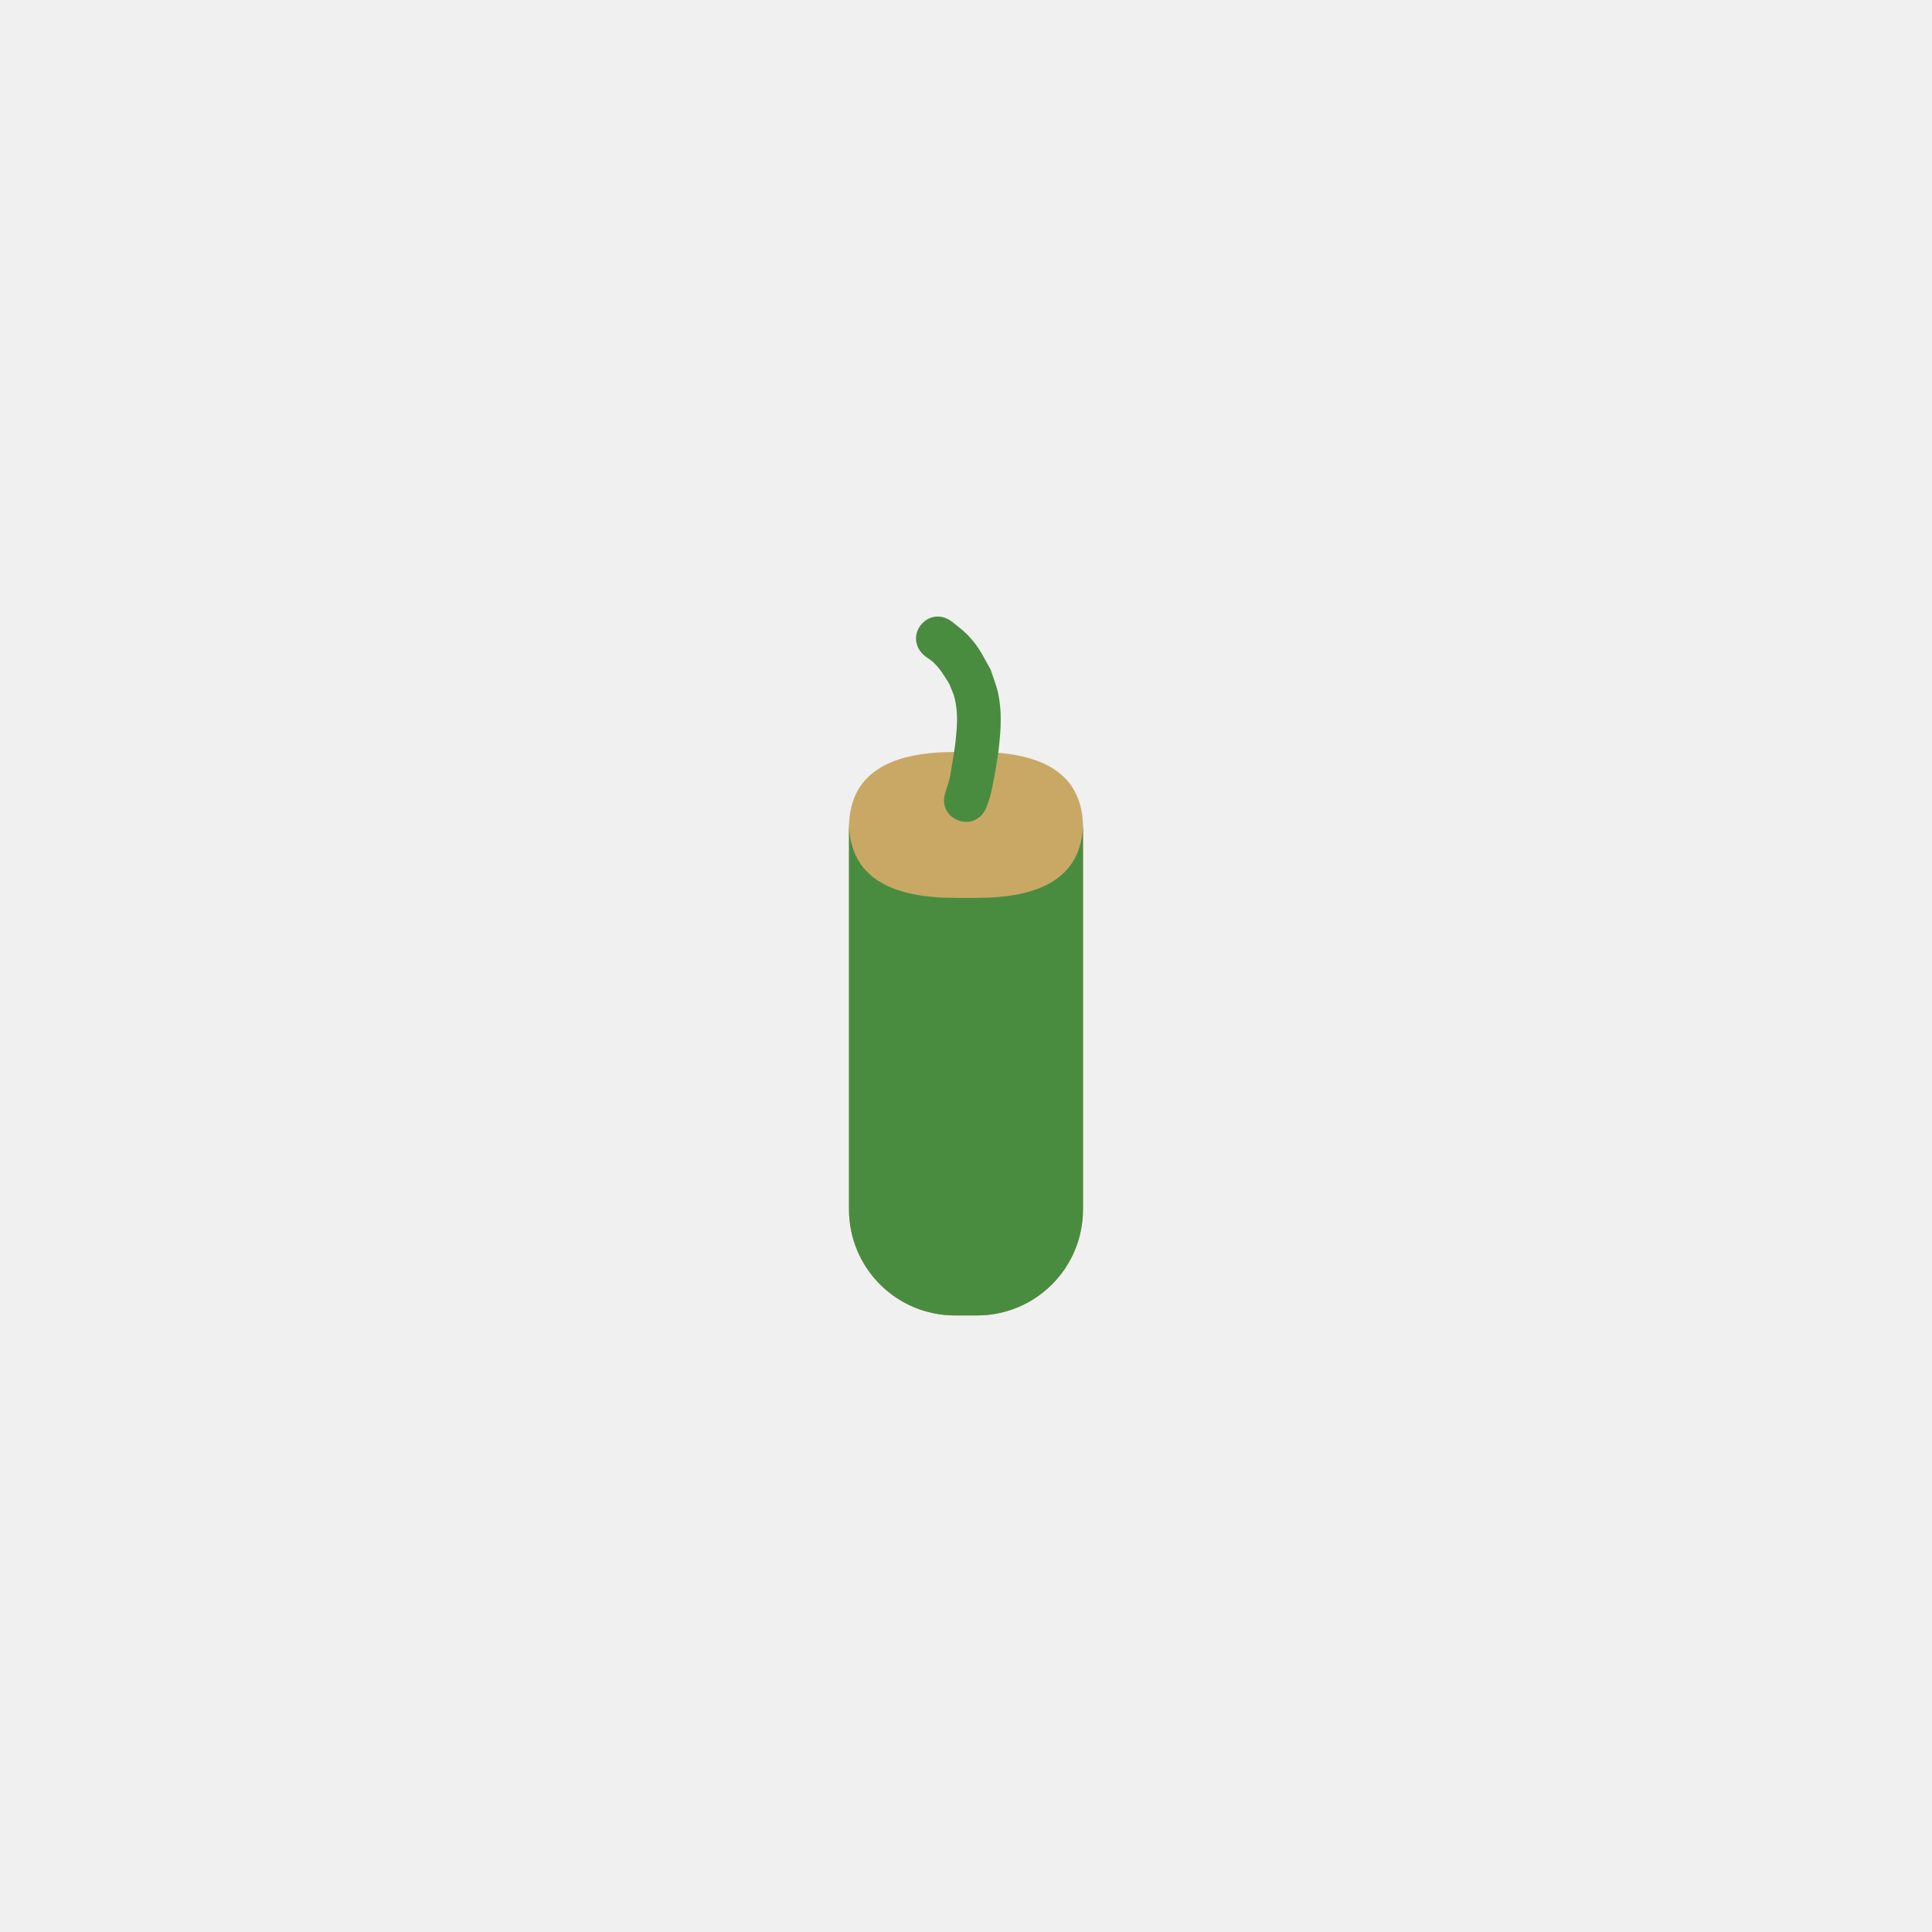
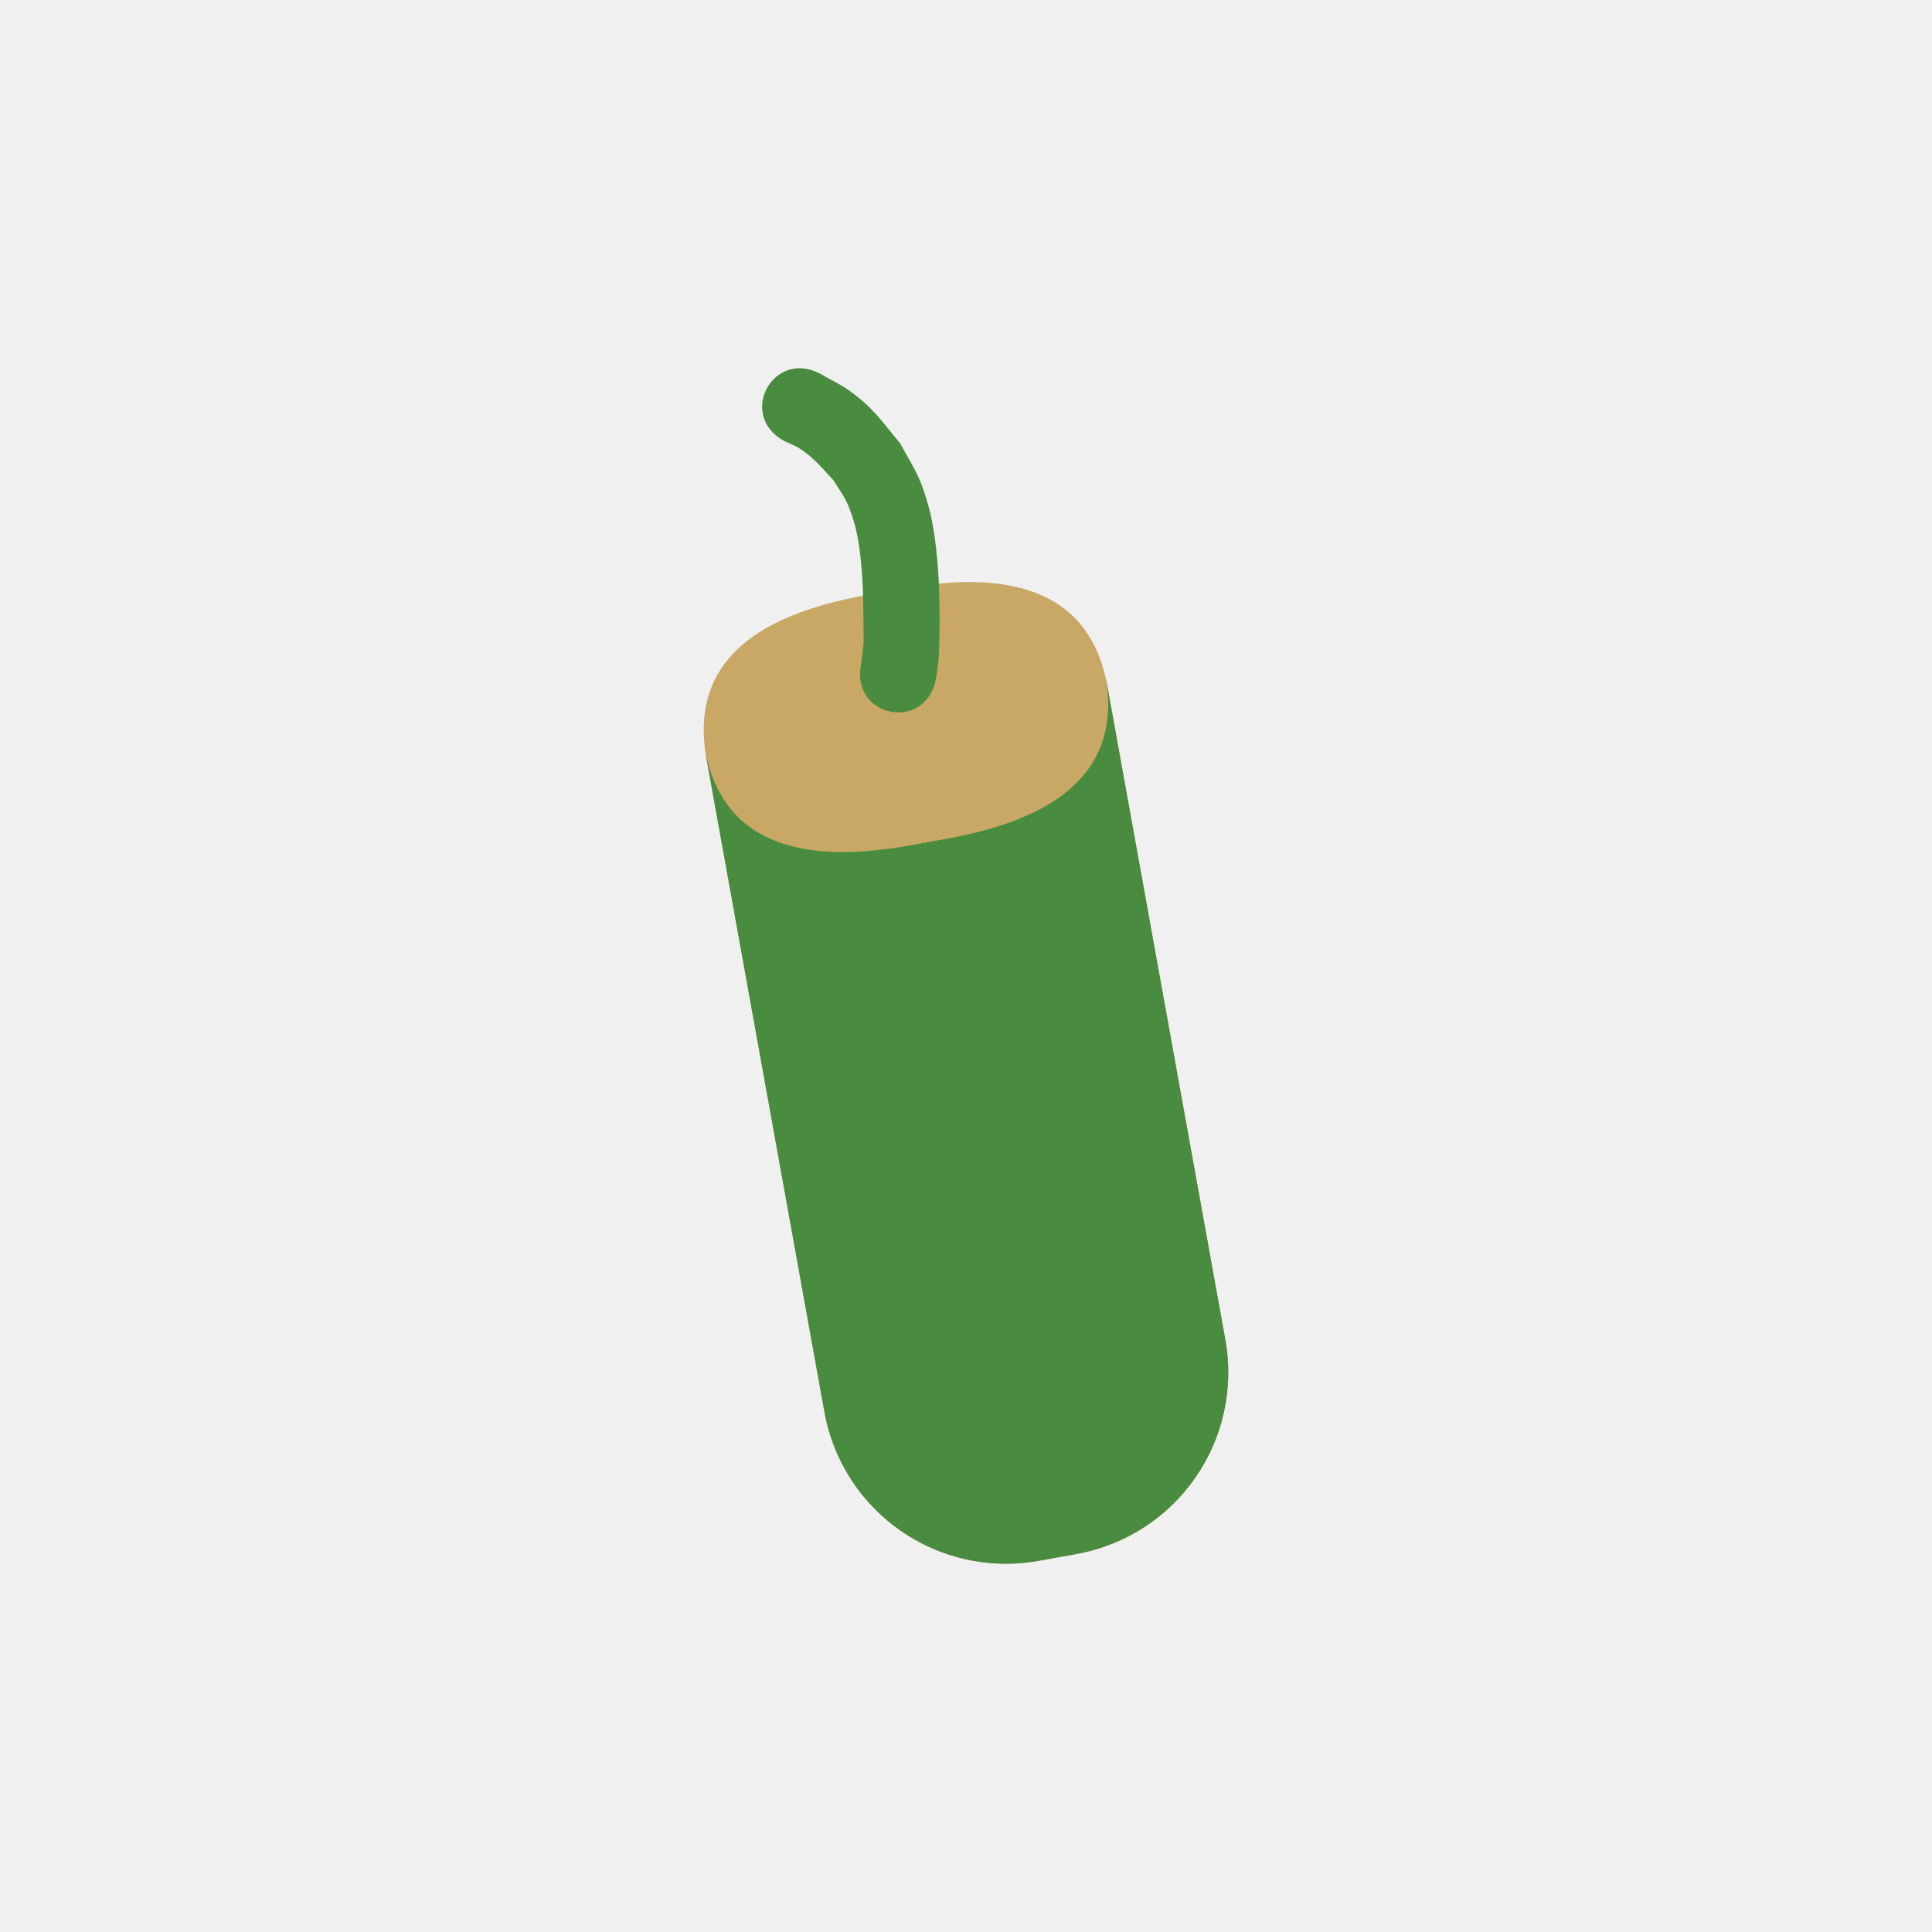
<svg xmlns="http://www.w3.org/2000/svg" width="512" height="512" viewBox="0 0 512 512" version="1.1" id="svg1" xml:space="preserve">
  <defs id="defs1">
    <filter style="color-interpolation-filters:sRGB" id="filter3" x="-0.037" y="-0.051" width="1.075" height="1.103">
      <feGaussianBlur stdDeviation="0.097" id="feGaussianBlur3" />
    </filter>
    <symbol id="g4">
      <circle style="fill:none;fill-opacity:1;stroke:#000000;stroke-width:5;stroke-linecap:round;stroke-linejoin:round;stroke-dasharray:none;stroke-opacity:1;paint-order:stroke markers fill" id="path3" cx="247.716" cy="256" r="37.867" />
      <circle style="fill:#000000;fill-opacity:1;stroke:none;stroke-width:8.529;stroke-linecap:round;stroke-linejoin:round;stroke-dasharray:none;stroke-opacity:1;paint-order:stroke markers fill" id="path4" cx="252.45" cy="256" r="14.803" />
      <circle style="fill:#ffffff;fill-opacity:1;stroke:none;stroke-width:2.165;stroke-linecap:round;stroke-linejoin:round;stroke-dasharray:none;stroke-opacity:1;paint-order:stroke markers fill" id="circle4" cx="256.45" cy="258" r="3.758" />
    </symbol>
  </defs>
  <g id="layer1">
    <rect style="fill:#4d4d4d;fill-opacity:1;stroke:#4d4d4d;stroke-width:10;stroke-linecap:round;stroke-linejoin:round;stroke-dasharray:none;paint-order:stroke markers fill;opacity:0.351" id="rect2" width="140.425" height="101.769" x="137.27" y="-124.28" ry="9.861" />
    <rect style="opacity:0.15;fill:#4d4d4d;fill-opacity:1;stroke:#4d4d4d;stroke-width:10;stroke-linecap:round;stroke-linejoin:round;stroke-dasharray:none;paint-order:stroke markers fill;filter:url(#filter3)" id="rect3" width="140.425" height="101.769" x="130.169" y="-131.381" ry="9.861" />
    <rect style="fill:#fce8b1;fill-opacity:1;stroke:#4d4d4d;stroke-width:10;stroke-linecap:round;stroke-linejoin:round;stroke-dasharray:none;paint-order:stroke markers fill" id="rect1" width="140.425" height="101.769" x="134.114" y="-127.803" ry="10" />
    <rect style="opacity:0.4;fill:#fcffff;fill-opacity:1;stroke:none;stroke-width:5.039;stroke-linecap:round;stroke-linejoin:round;stroke-dasharray:none;paint-order:stroke markers fill" id="rect4" width="70.757" height="51.279" x="134.292" y="-126.958" ry="5.039" />
-     <g id="g13" transform="translate(84.31705,-58.28534)">
+     <g id="g13" transform="matrix(1.713127,-0.3092421,0.3092421,1.713127,-139.6563,-231.2427)">
      <path id="rect5" style="fill:#c9a866;stroke-width:3.774;stroke-linecap:round;stroke-linejoin:round;paint-order:stroke markers fill" d="m 168.814,257.564 h 5.739 c 15.59,0 28.14,4.55 28.14,20.14 v 101.053 c 0,15.59 -12.55,28.14 -28.14,28.14 h -5.739 c -15.59,0 -28.14,-12.55 -28.14,-28.14 V 277.704 c 0,-15.59 12.55,-20.14 28.14,-20.14 z" />
      <path d="m 202.692,276.101 c -0.006,15.585 -12.553,20.129 -28.139,20.129 l -5.739,-6e-4 c -15.59,0 -28.14,-4.549 -28.14,-20.139 l 7.5e-4,102.667 c 0,15.59 12.55,28.14 28.139,28.14 l 5.74,-0.001 c 15.59,0 28.139,-12.55 28.139,-28.14 z" style="fill:#4a8c3f;stroke-width:3.774;stroke-linecap:round;stroke-linejoin:round;paint-order:stroke markers fill" id="path9" />
      <path style="fill:#4a8c3f;stroke-width:3.839;stroke-linecap:round;stroke-linejoin:round;paint-order:stroke markers fill" id="path13" d="m 177.184,272.042 c 0.33,-1.018 0.736,-2.014 0.99,-3.053 0.819,-3.36 1.905,-9.551 2.261,-12.896 0.514,-4.833 0.763,-9.134 -0.201,-13.942 -0.439,-2.19 -1.339,-4.262 -2.008,-6.393 -2.274,-4.005 -3.086,-6.096 -6.233,-9.333 -1.158,-1.191 -2.536,-2.145 -3.804,-3.218 -6.392,-5.148 -13.673,3.892 -7.281,9.04 v 0 c 0.709,0.52 1.49,0.953 2.127,1.559 1.919,1.828 2.756,3.433 4.191,5.657 0.489,1.307 1.148,2.562 1.466,3.921 0.892,3.81 0.665,7.108 0.262,10.997 -0.218,2.1 -0.582,4.182 -0.927,6.264 -0.788,4.754 -0.557,3.693 -1.661,7.189 -2.975,7.65 7.844,11.857 10.818,4.207 z" />
    </g>
  </g>
</svg>
